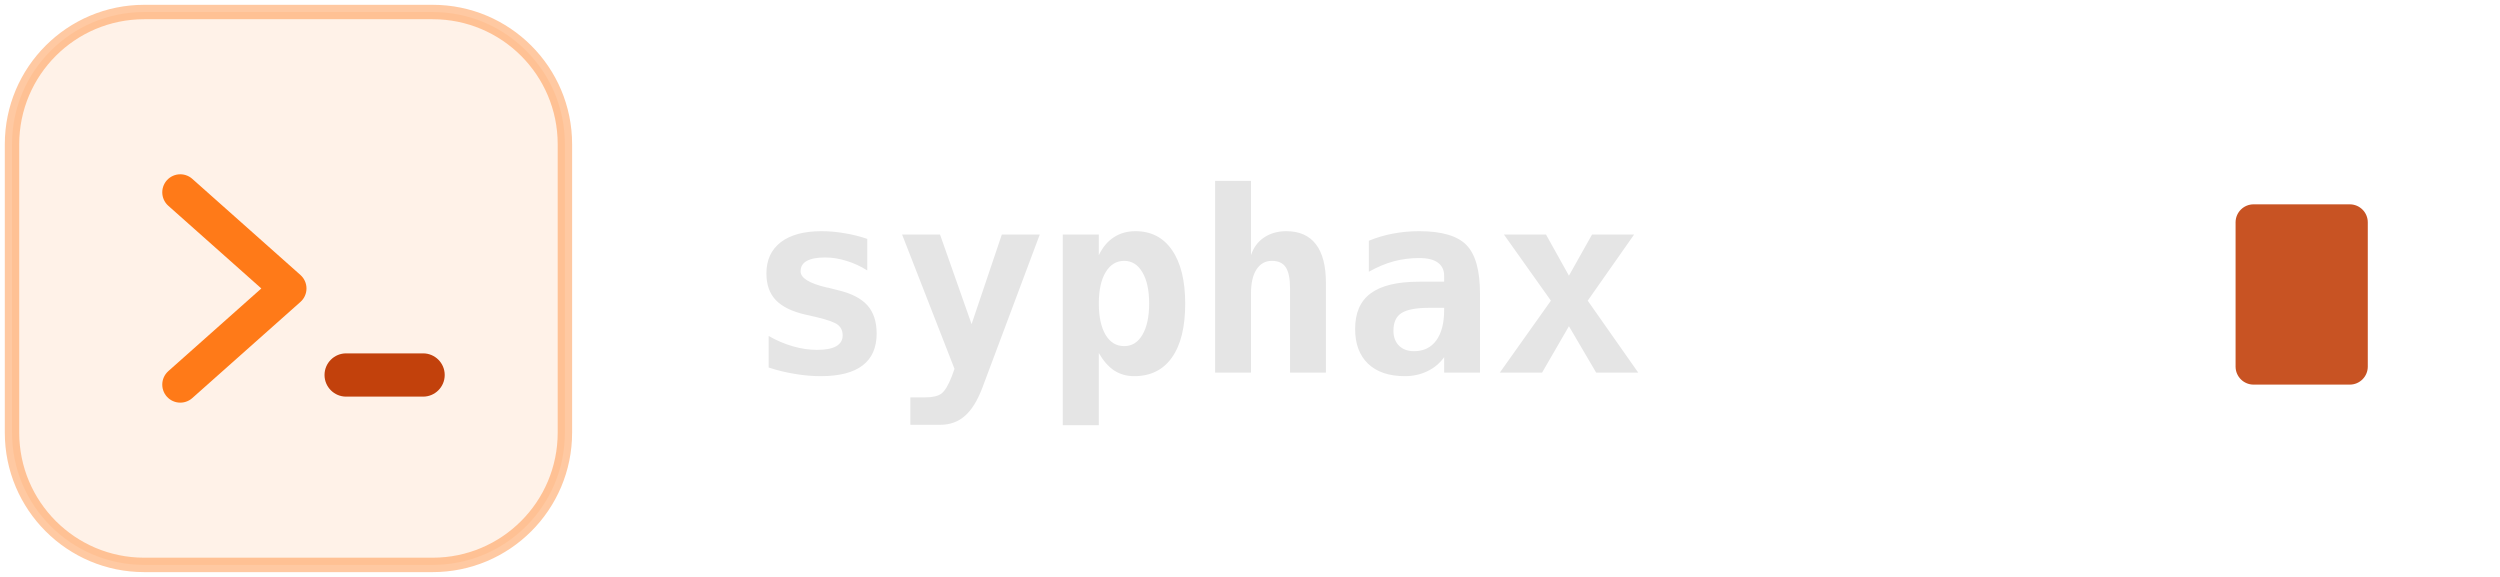
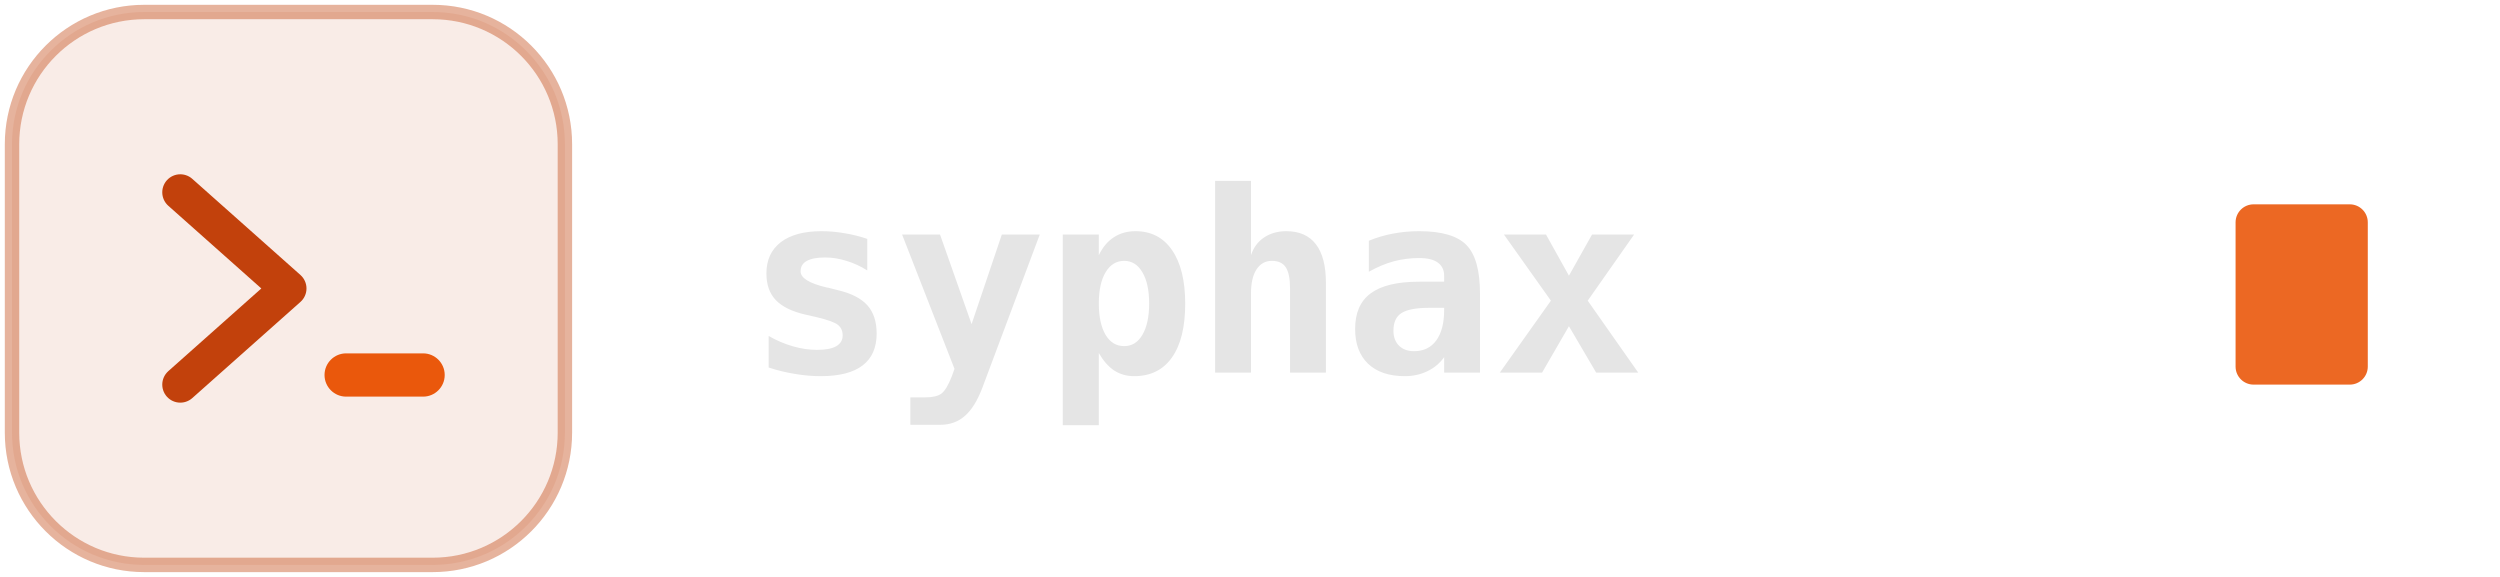
<svg xmlns="http://www.w3.org/2000/svg" width="208" height="48" viewBox="0 0 208 48" fill="none" role="img" aria-label="Syphax">
-   <rect x="1" y="1" width="46" height="46" rx="11" fill="#ff7a18" fill-opacity="0.10" />
-   <rect x="1" y="1" width="46" height="46" rx="11" fill="none" stroke="#ff7a18" stroke-opacity="0.40" stroke-width="1.2" />
-   <polyline points="15 16 24 24 15 32" fill="none" stroke="#ff7a18" stroke-width="3" stroke-linecap="round" stroke-linejoin="round" />
-   <rect x="27" y="29.4" width="10" height="3.6" rx="1.8" fill="#c2410c" />
+   <rect x="1" y="1" width="46" height="46" rx="11" fill="#c2410c" fill-opacity="0.10" />
+   <rect x="1" y="1" width="46" height="46" rx="11" fill="none" stroke="#c2410c" stroke-opacity="0.40" stroke-width="1.2" />
+   <polyline points="15 16 24 24 15 32" fill="none" stroke="#c2410c" stroke-width="3" stroke-linecap="round" stroke-linejoin="round" />
+   <rect x="27" y="29.4" width="10" height="3.6" rx="1.8" fill="#ea580c" />
  <text x="62" y="31" font-family="'JetBrains Mono', ui-monospace, monospace" font-size="21" font-weight="700" fill="#e5e5e5" letter-spacing="-0.2">syphax</text>
-   <rect x="186" y="17" width="11" height="15" rx="1.5" fill="#c2410c" fill-opacity="0.9" />
+   <rect x="186" y="17" width="11" height="15" rx="1.5" fill="#ea580c" fill-opacity="0.9" />
</svg>
